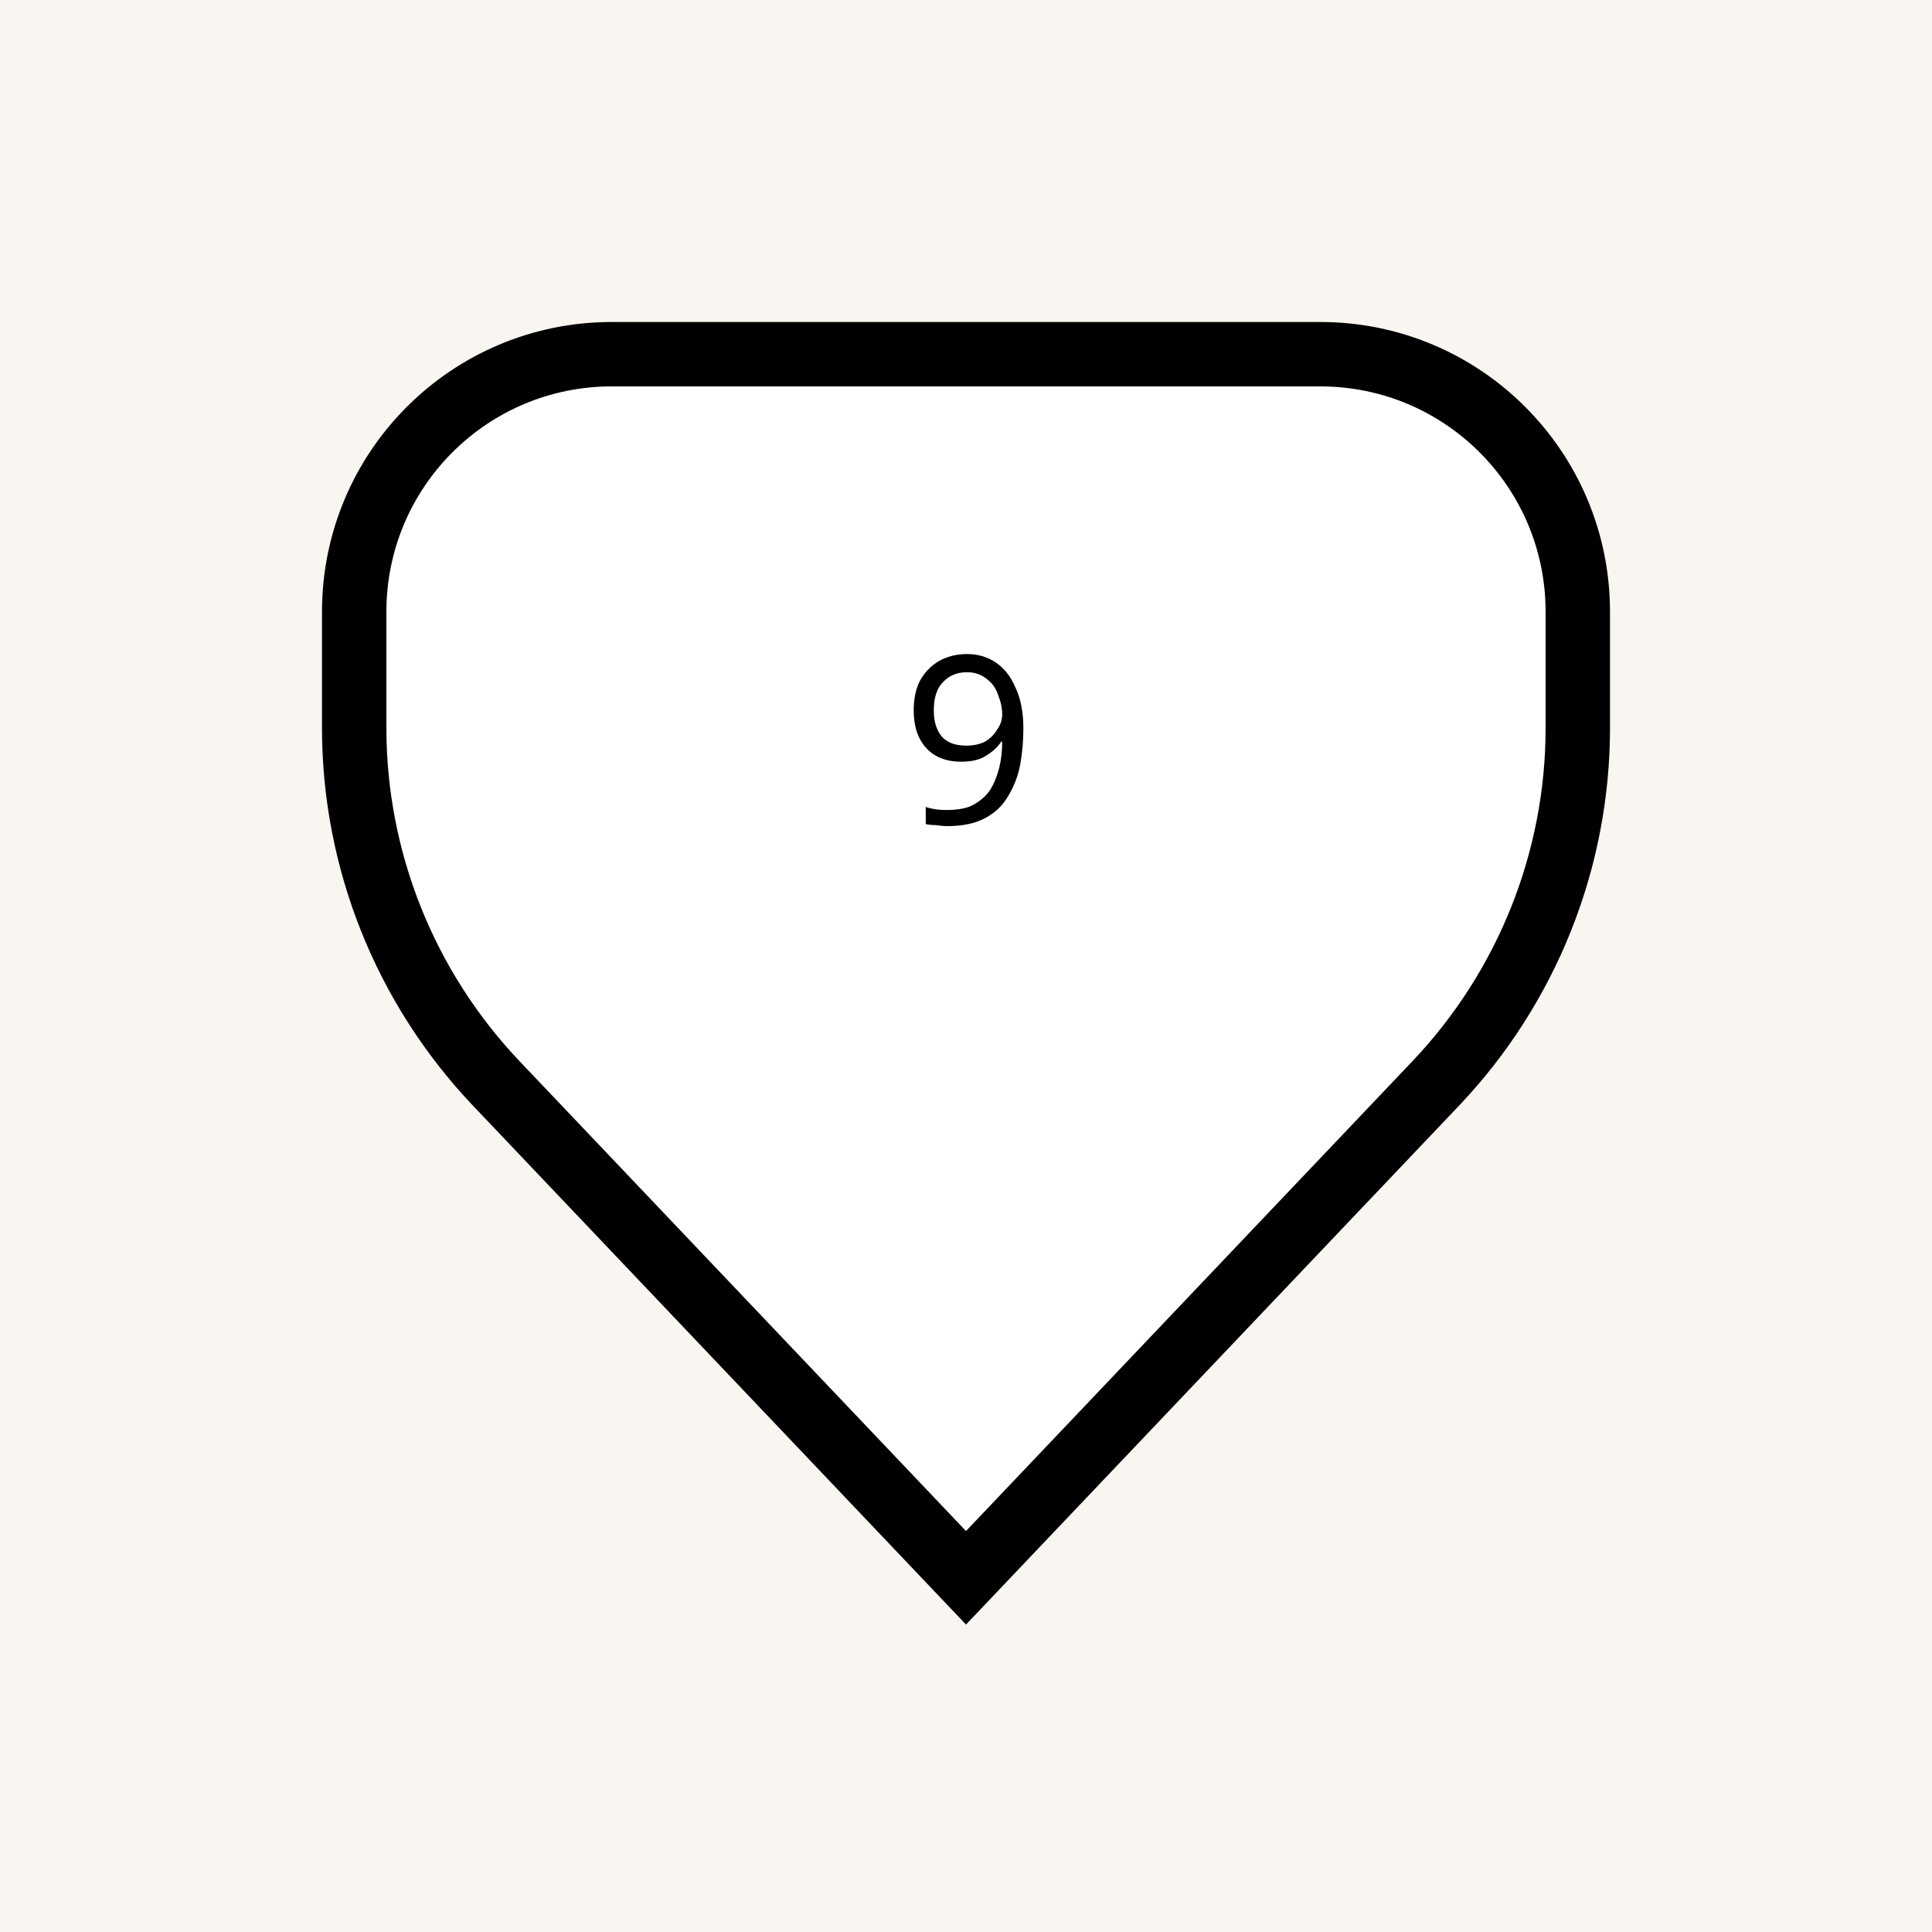
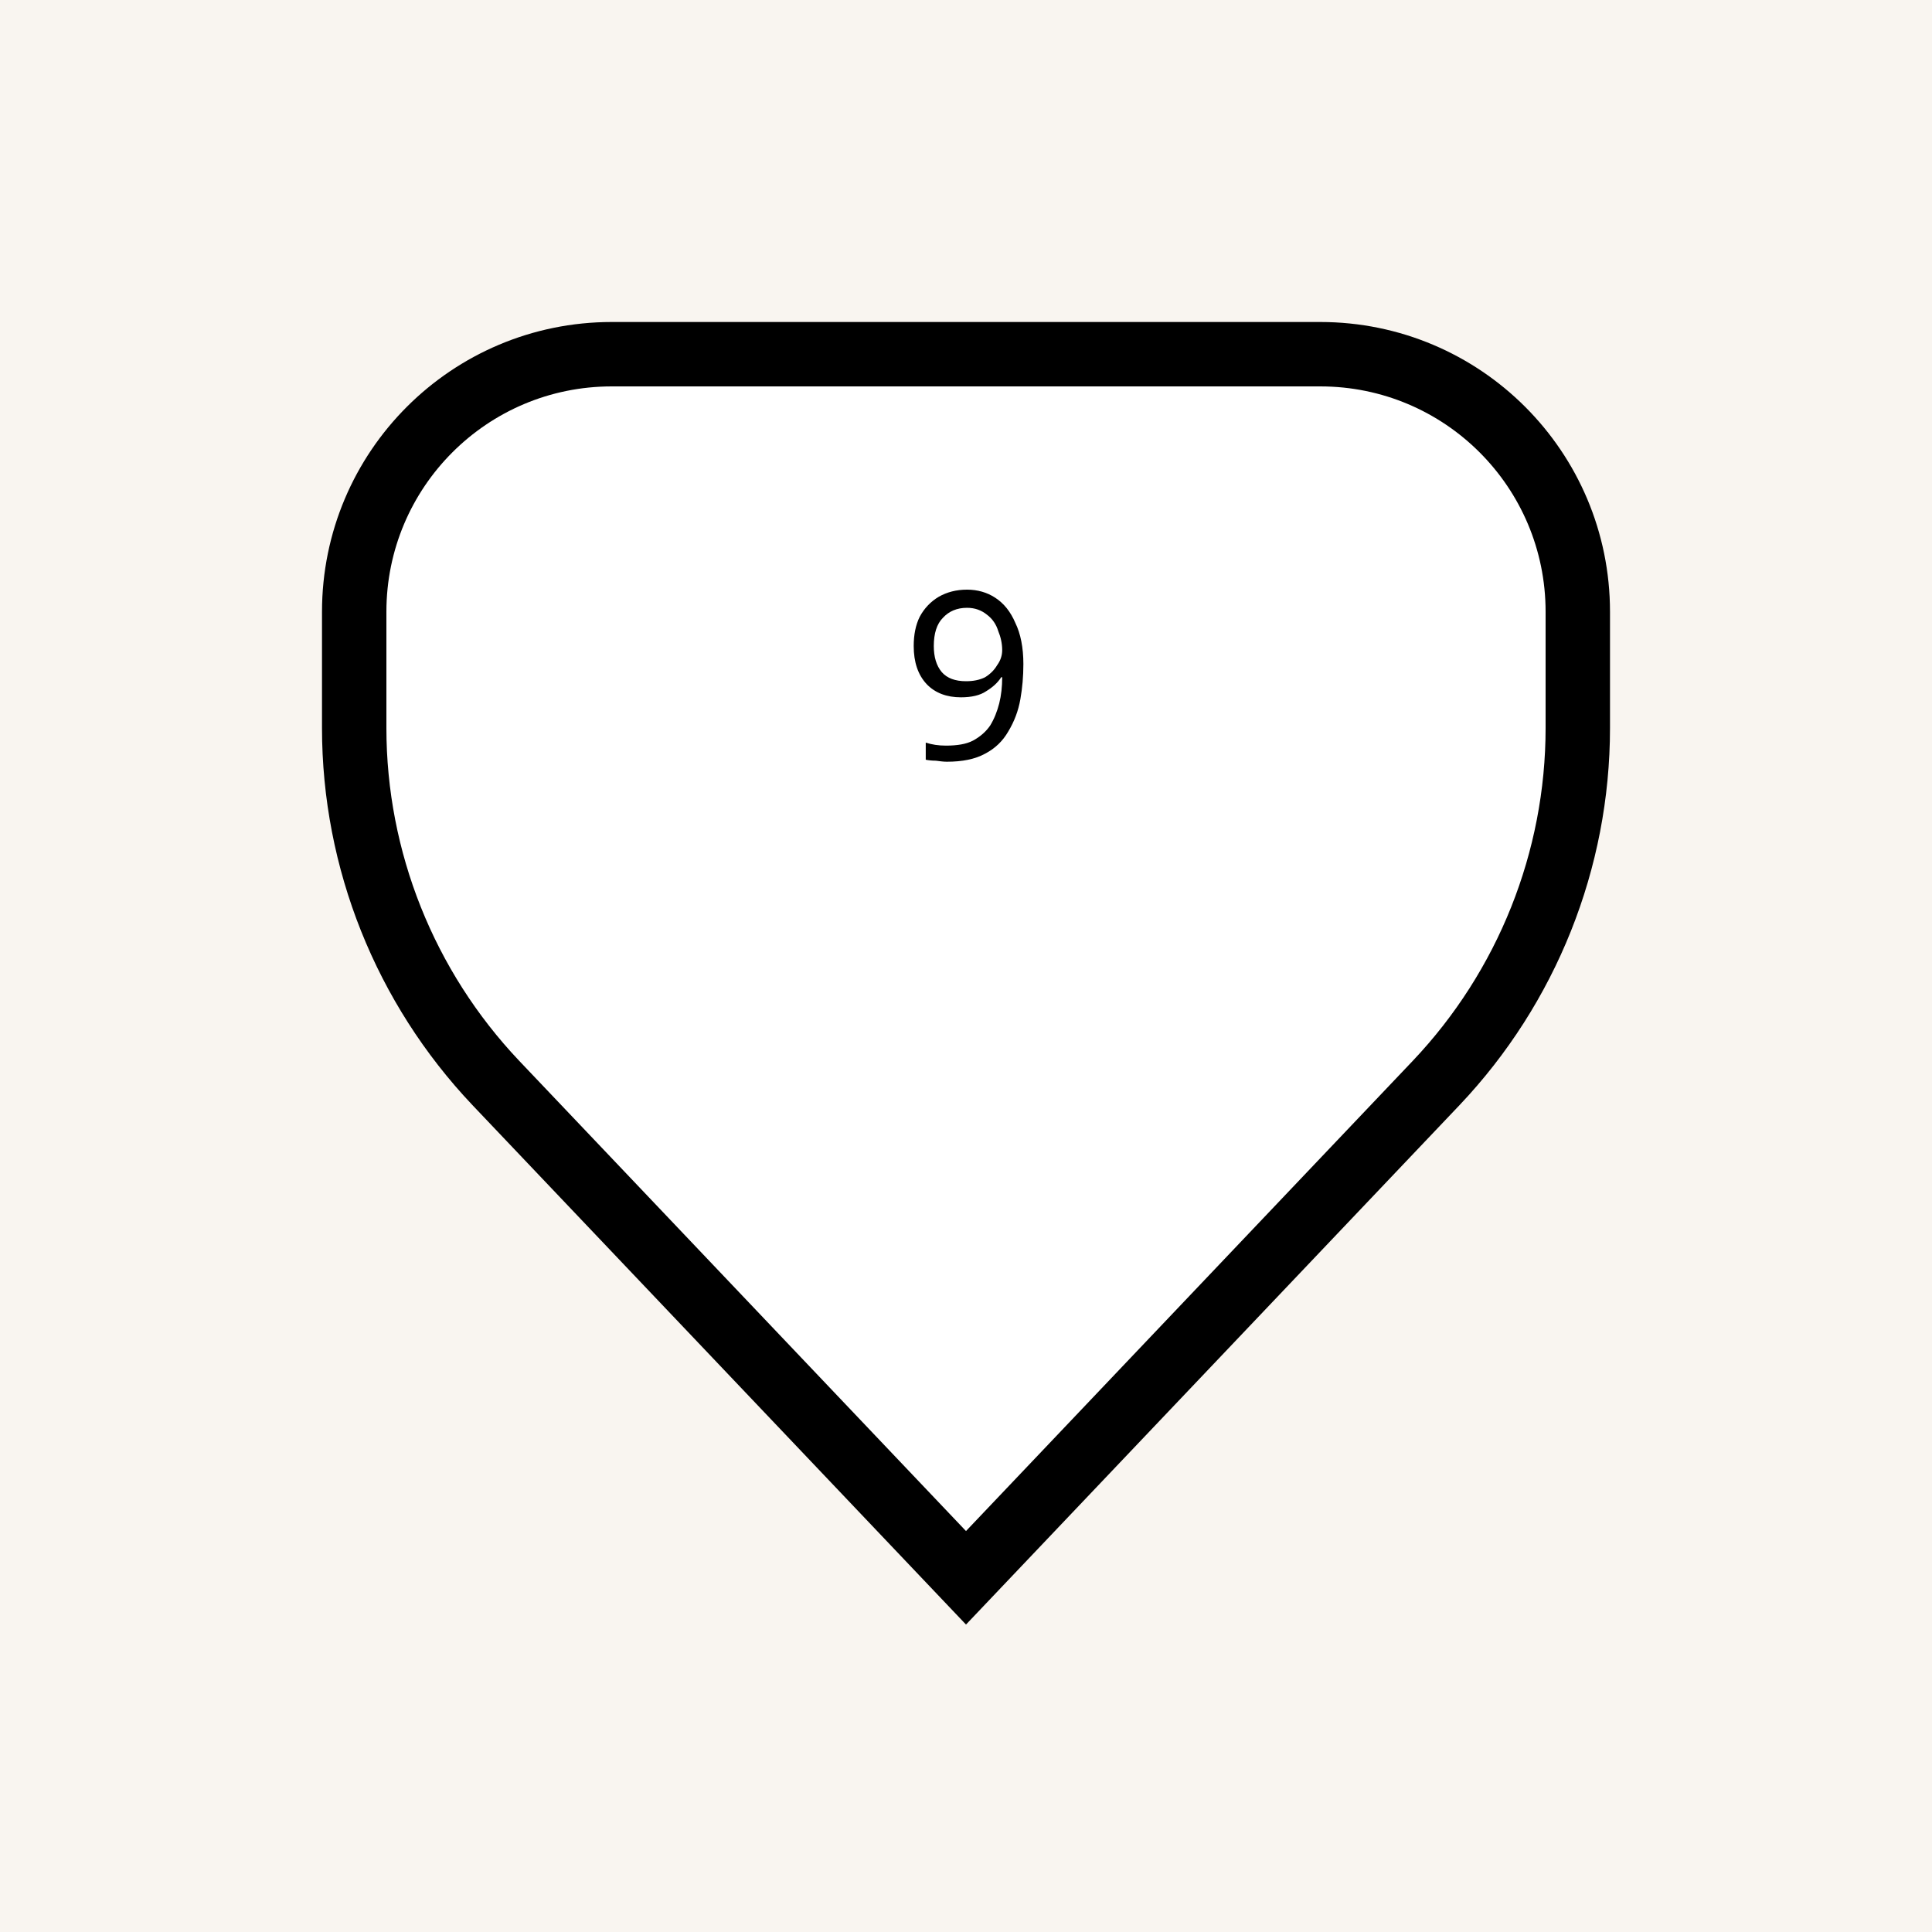
<svg xmlns="http://www.w3.org/2000/svg" width="30pt" height="30pt" viewBox="0 0 30 30" version="1.1">
  <g id="surface244">
    <rect x="0" y="0" width="30" height="30" style="fill:hsl(30,44%,96%);stroke:none;" />
    <g transform="translate(5,5)">
      <path style="fill-rule:nonzero;fill:rgb(100%,100%,100%);fill-opacity:1;stroke-width:1;stroke-linecap:butt;stroke-linejoin:miter;stroke:rgb(0%,0%,0%);stroke-opacity:1;stroke-miterlimit:10;" d="M 10 19.5 L 2.699 11.816 C 1.289 10.328 0.5 8.355 0.5 6.305 L 0.5 4.5 C 0.5 2.289 2.289 0.5 4.5 0.5 L 15.5 0.5 C 17.711 0.5 19.5 2.289 19.5 4.5 L 19.5 6.305 C 19.5 8.355 18.711 10.328 17.301 11.816 Z M 10 19.5 " />
-       <path style=" stroke:none;fill-rule:nonzero;fill:rgb(0%,0%,0%);fill-opacity:1;" d="M 10.891 6.312 C 10.891 6.5 10.875 6.684 10.844 6.859 C 10.812 7.039 10.75 7.203 10.656 7.359 C 10.57 7.508 10.453 7.621 10.297 7.703 C 10.141 7.789 9.941 7.828 9.703 7.828 C 9.648 7.828 9.594 7.82 9.531 7.812 C 9.469 7.812 9.414 7.805 9.375 7.797 L 9.375 7.531 C 9.469 7.562 9.57 7.578 9.688 7.578 C 9.863 7.578 10.004 7.555 10.109 7.5 C 10.223 7.438 10.312 7.359 10.375 7.266 C 10.438 7.164 10.484 7.047 10.516 6.922 C 10.547 6.797 10.562 6.664 10.562 6.516 L 10.547 6.516 C 10.492 6.602 10.414 6.672 10.312 6.734 C 10.219 6.797 10.086 6.828 9.922 6.828 C 9.703 6.828 9.523 6.762 9.391 6.625 C 9.254 6.48 9.188 6.281 9.188 6.031 C 9.188 5.855 9.219 5.703 9.281 5.578 C 9.352 5.445 9.453 5.34 9.578 5.266 C 9.703 5.195 9.848 5.156 10.016 5.156 C 10.18 5.156 10.328 5.199 10.453 5.281 C 10.586 5.367 10.691 5.496 10.766 5.672 C 10.848 5.84 10.891 6.055 10.891 6.312 Z M 10.016 5.438 C 9.859 5.438 9.734 5.492 9.641 5.594 C 9.547 5.688 9.5 5.836 9.5 6.031 C 9.5 6.199 9.539 6.336 9.625 6.438 C 9.707 6.531 9.832 6.578 10 6.578 C 10.113 6.578 10.211 6.559 10.297 6.516 C 10.379 6.465 10.441 6.402 10.484 6.328 C 10.535 6.258 10.562 6.18 10.562 6.094 C 10.562 5.992 10.539 5.891 10.5 5.797 C 10.469 5.695 10.41 5.609 10.328 5.547 C 10.242 5.477 10.141 5.438 10.016 5.438 Z M 9 3.914 " />
+       <path style=" stroke:none;fill-rule:nonzero;fill:rgb(0%,0%,0%);fill-opacity:1;" d="M 10.891 5.312 C 10.891 5.5 10.875 5.684 10.844 5.859 C 10.812 6.039 10.75 6.203 10.656 6.359 C 10.57 6.508 10.453 6.621 10.297 6.703 C 10.141 6.789 9.941 6.828 9.703 6.828 C 9.648 6.828 9.594 6.82 9.531 6.812 C 9.469 6.812 9.414 6.805 9.375 6.797 L 9.375 6.531 C 9.469 6.562 9.57 6.578 9.688 6.578 C 9.863 6.578 10.004 6.555 10.109 6.5 C 10.223 6.438 10.312 6.359 10.375 6.266 C 10.438 6.164 10.484 6.047 10.516 5.922 C 10.547 5.797 10.562 5.664 10.562 5.516 L 10.547 5.516 C 10.492 5.602 10.414 5.672 10.312 5.734 C 10.219 5.797 10.086 5.828 9.922 5.828 C 9.703 5.828 9.523 5.762 9.391 5.625 C 9.254 5.48 9.188 5.281 9.188 5.031 C 9.188 4.855 9.219 4.703 9.281 4.578 C 9.352 4.445 9.453 4.34 9.578 4.266 C 9.703 4.195 9.848 4.156 10.016 4.156 C 10.18 4.156 10.328 4.199 10.453 4.281 C 10.586 4.367 10.691 4.496 10.766 4.672 C 10.848 4.84 10.891 5.055 10.891 5.312 Z M 10.016 4.438 C 9.859 4.438 9.734 4.492 9.641 4.594 C 9.547 4.688 9.5 4.836 9.5 5.031 C 9.5 5.199 9.539 5.336 9.625 5.438 C 9.707 5.531 9.832 5.578 10 5.578 C 10.113 5.578 10.211 5.559 10.297 5.516 C 10.379 5.465 10.441 5.402 10.484 5.328 C 10.535 5.258 10.562 5.18 10.562 5.094 C 10.562 4.992 10.539 4.891 10.5 4.797 C 10.469 4.695 10.41 4.609 10.328 4.547 C 10.242 4.477 10.141 4.438 10.016 4.438 Z M 9 2.914 " />
    </g>
  </g>
</svg>
